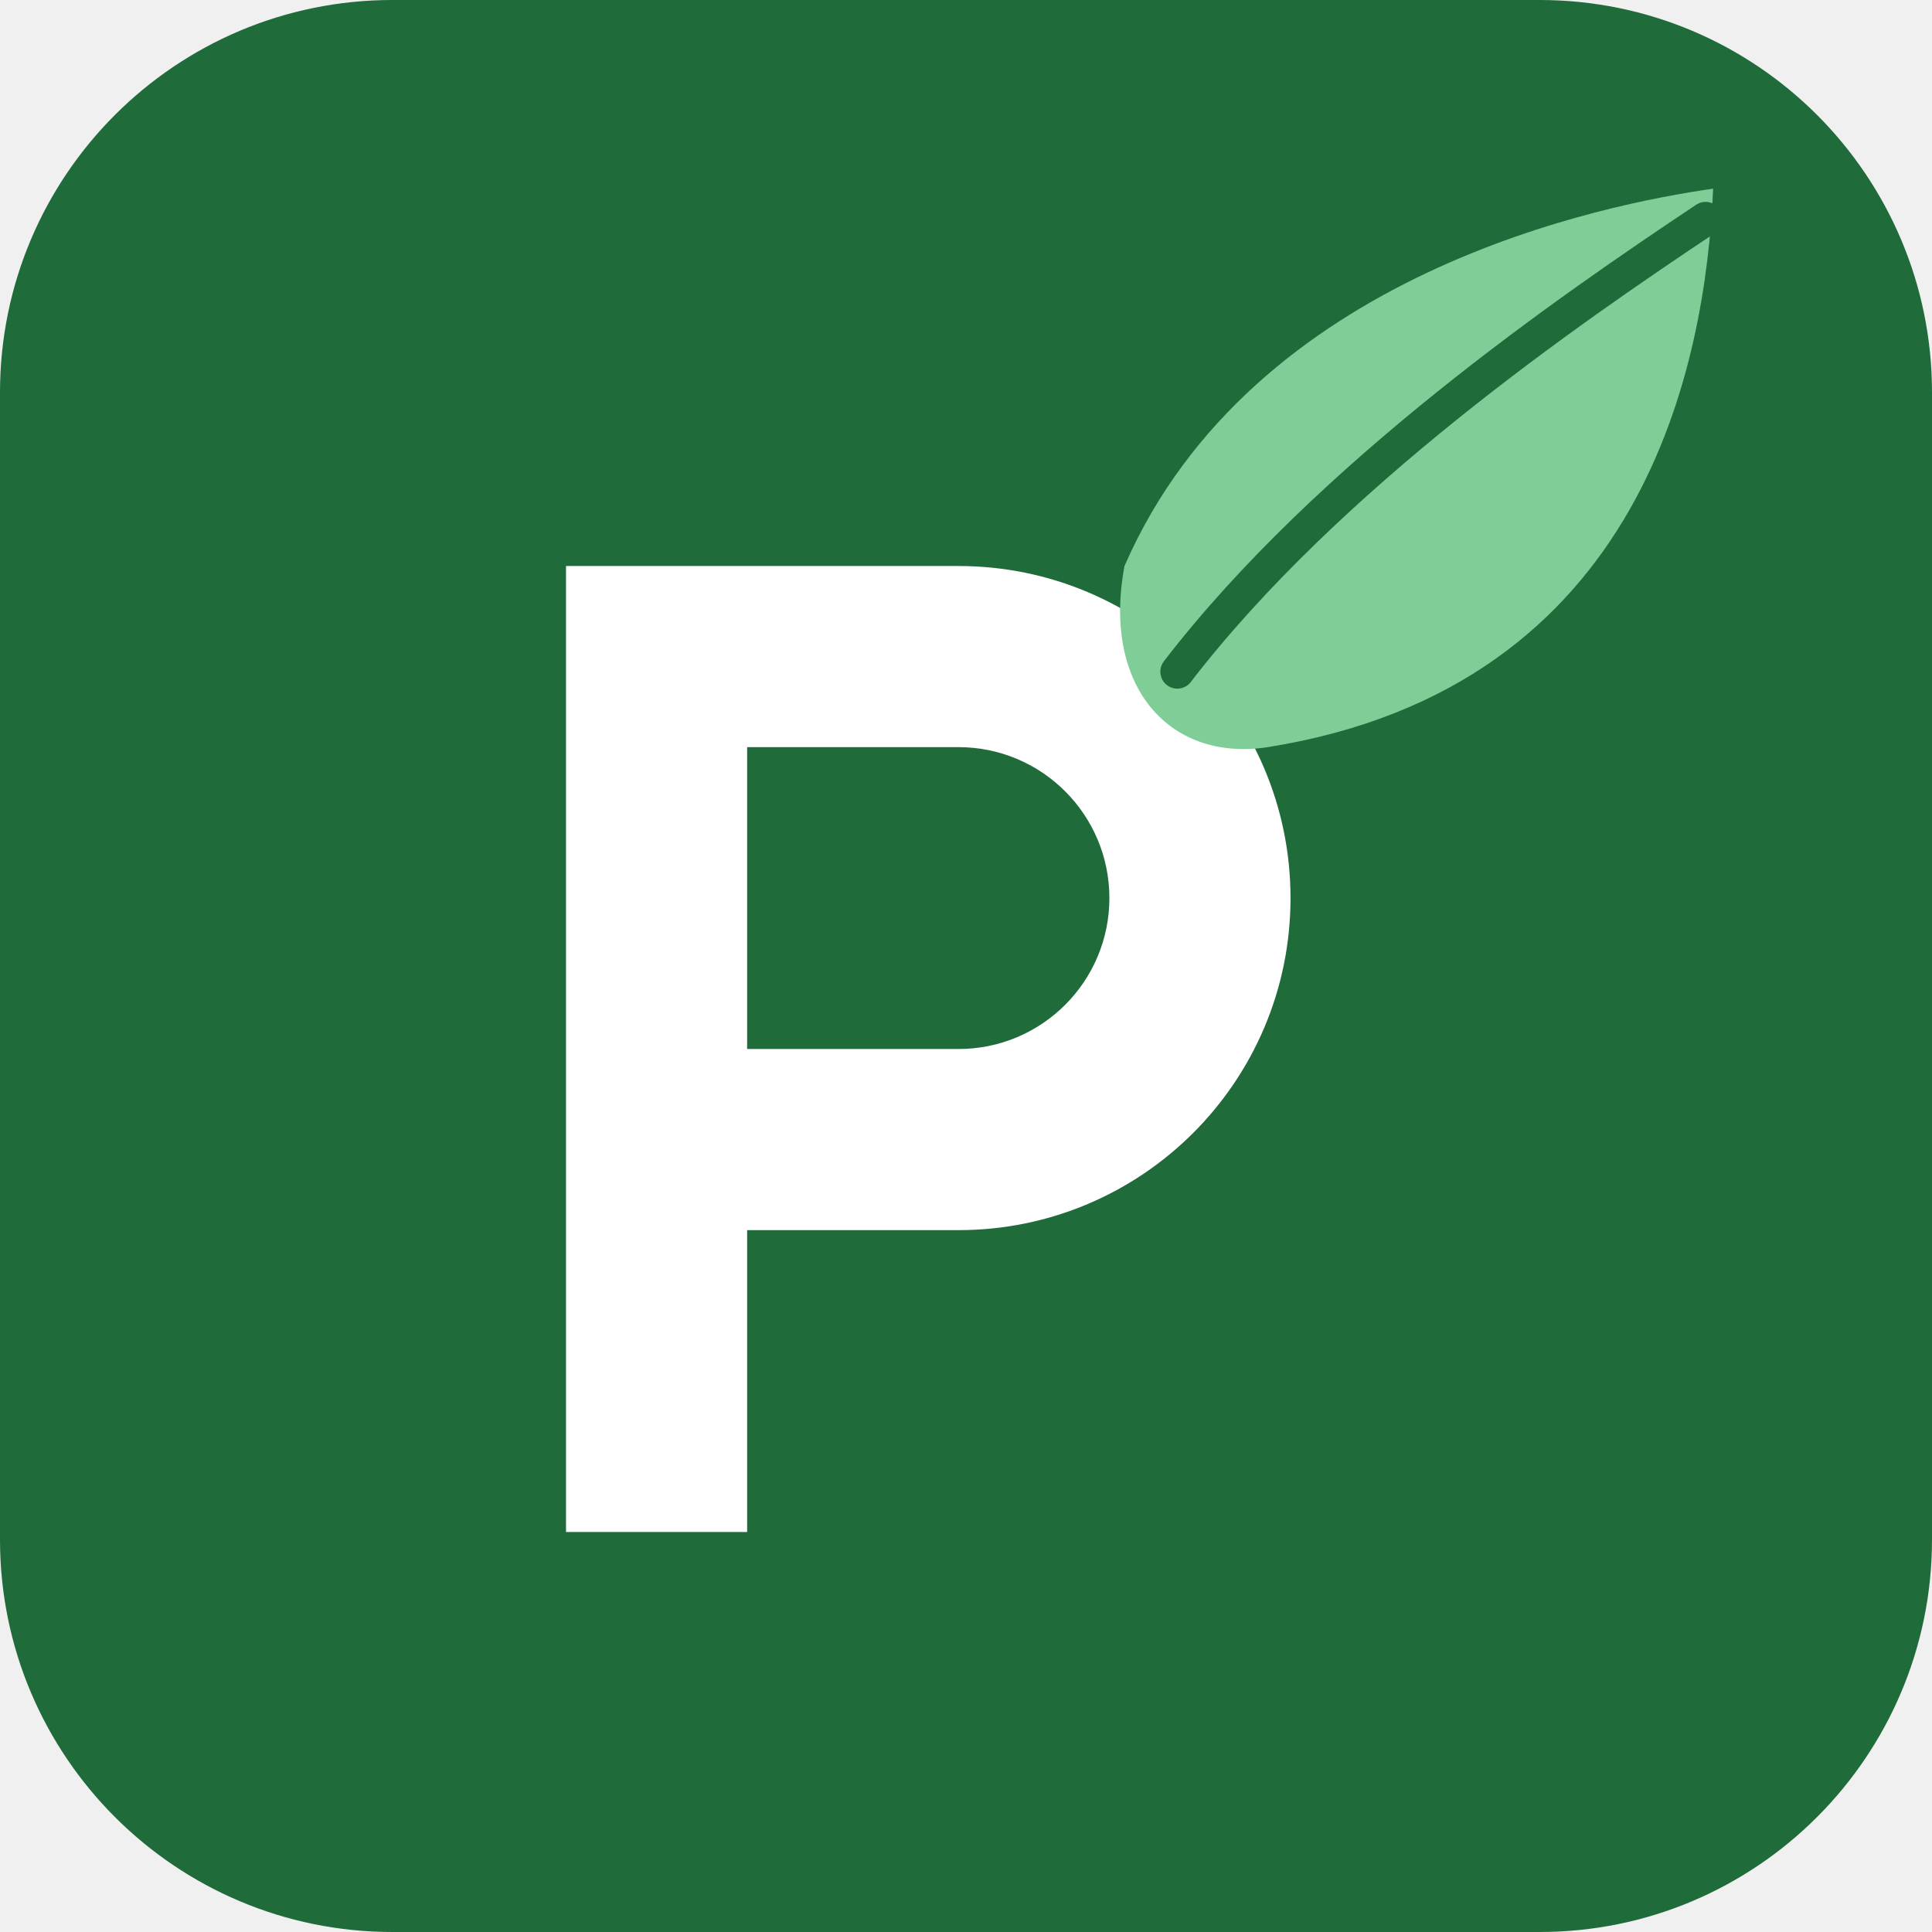
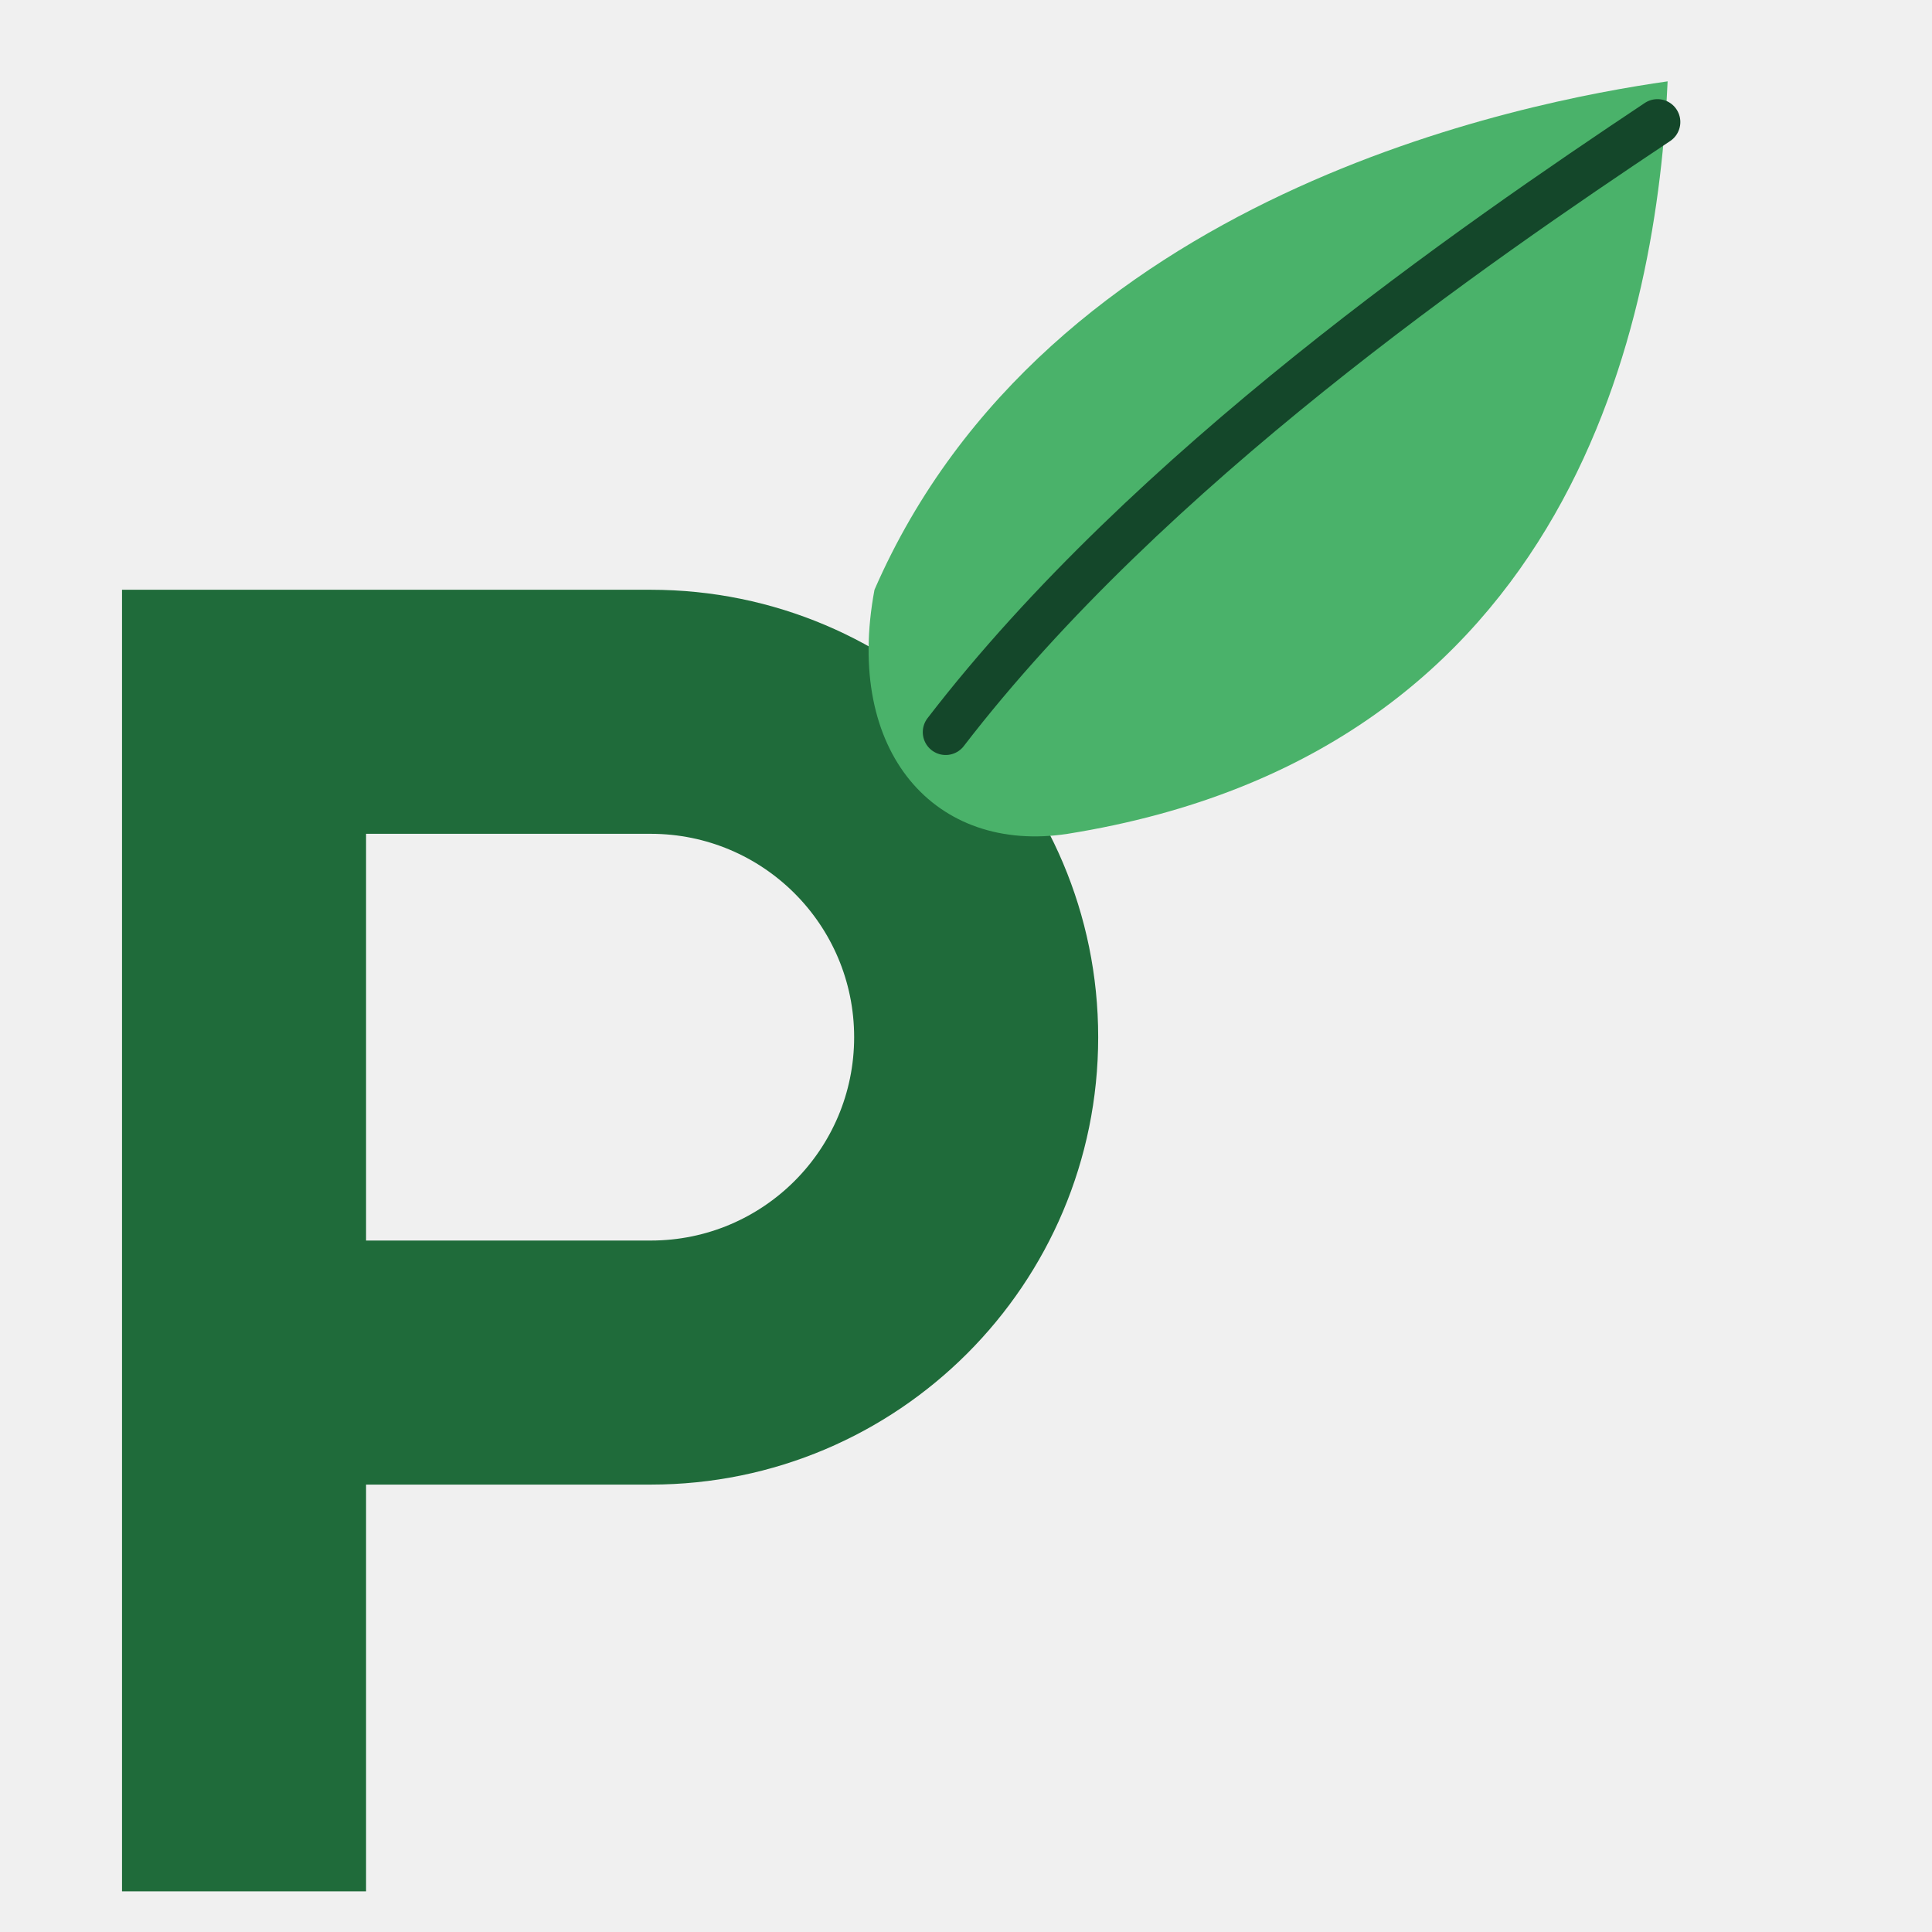
- <svg xmlns="http://www.w3.org/2000/svg" viewBox="0 0 512 512" width="512" height="512">
-   <rect width="512" height="512" rx="104" fill="#1f6b3a" />
-   <path d="M150 150h104a88 88 0 0 1 0 176h-56v80h-48V150zm48 48v80h56a40 40 0 0 0 0-80h-56z" fill="#ffffff" />
-   <path d="M298 150c34-78 128-96 156-100-2 46-18 132-118 148-26 4-44-16-38-48z" fill="#7fce97" />
-   <path d="M312 178c40-52 104-96 140-120" stroke="#1f6b3a" stroke-width="9" fill="none" stroke-linecap="round" />
+ <svg xmlns="http://www.w3.org/2000/svg" viewBox="126 34 380 380" width="512" height="512">
+   <path d="M150 150h104a88 88 0 0 1 0 176h-56v80h-48V150zm48 48v80h56a40 40 0 0 0 0-80h-56z" fill="#1f6b3a" />
+   <path d="M298 150c34-78 128-96 156-100-2 46-18 132-118 148-26 4-44-16-38-48z" fill="#4ab26a" />
+   <path d="M312 178c40-52 104-96 140-120" stroke="#14472a" stroke-width="9" fill="none" stroke-linecap="round" />
</svg>
